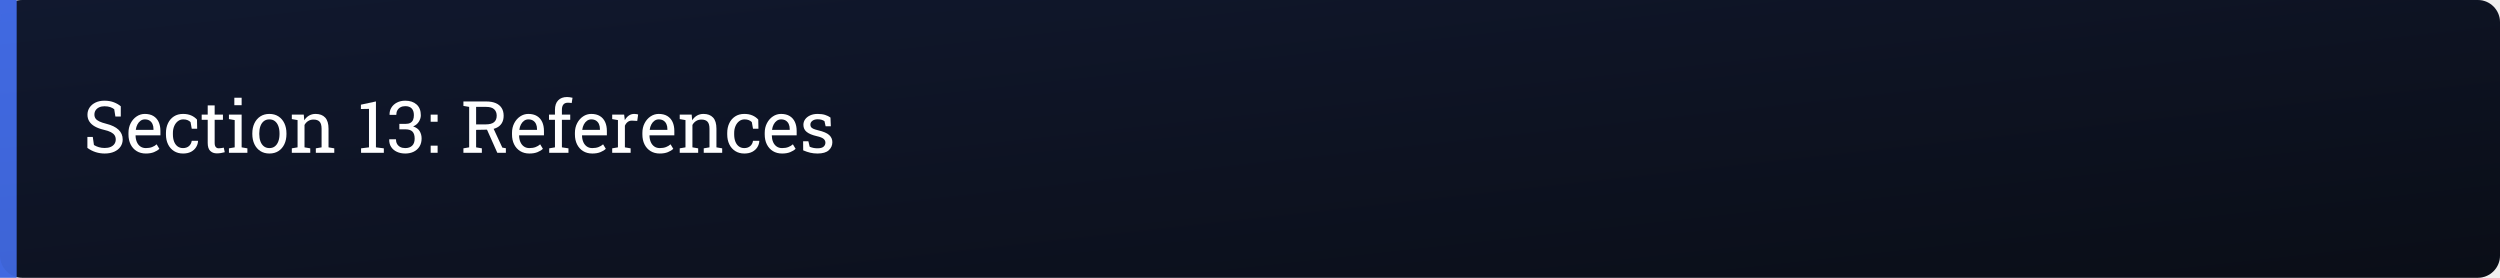
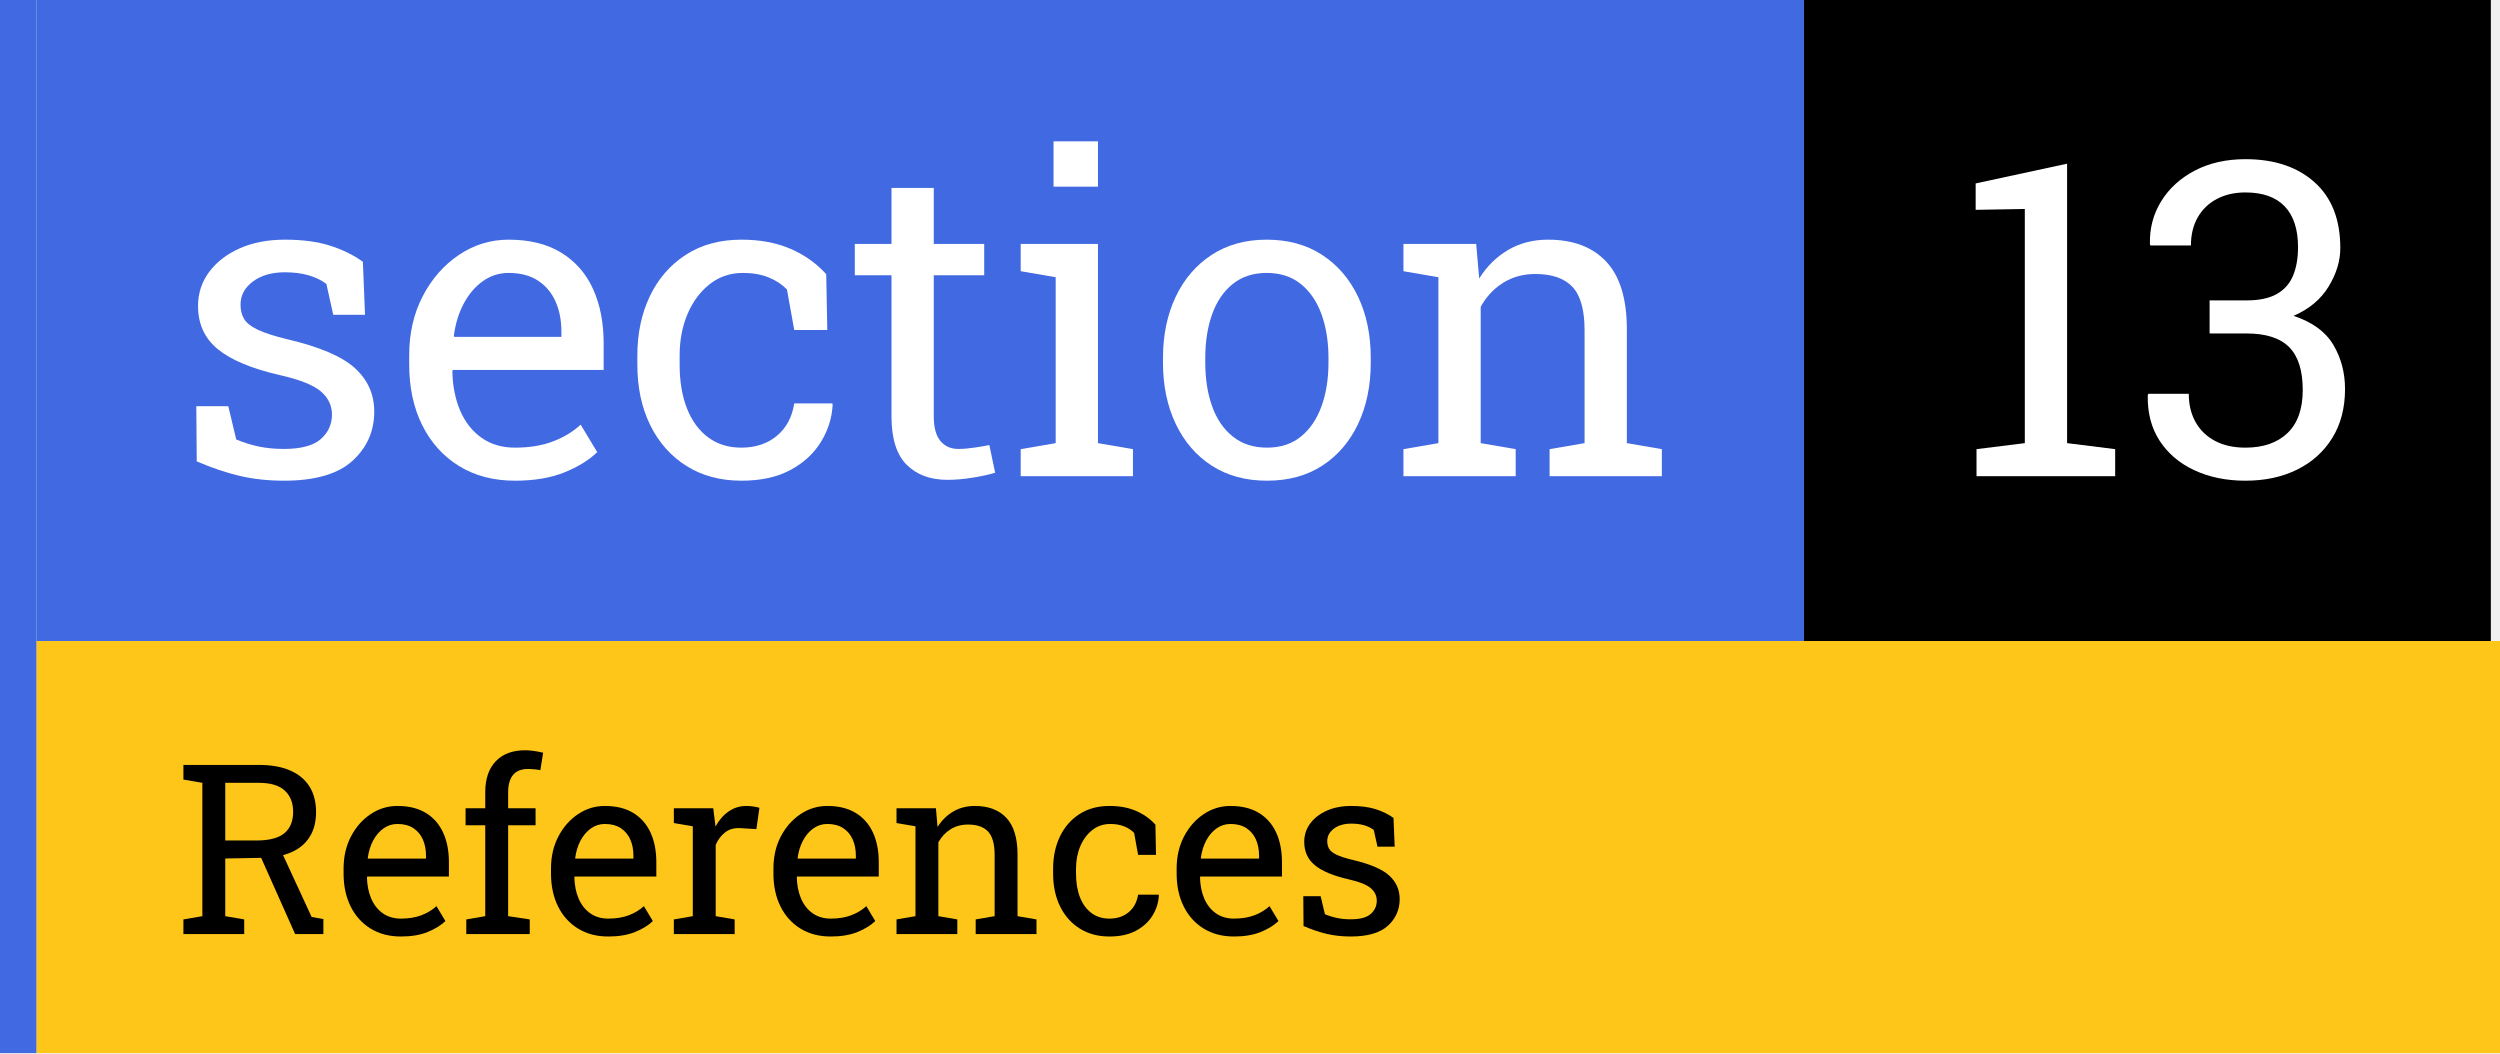
- <svg xmlns="http://www.w3.org/2000/svg" viewBox="0 0 900 100" width="900" height="100">
-   <defs>
-     <linearGradient id="headerGrad" x1="0%" y1="0%" x2="100%" y2="100%">
-       <stop offset="0%" style="stop-color:#4169E1;stop-opacity:1" />
-       <stop offset="100%" style="stop-color:#0A0E17;stop-opacity:1" />
-     </linearGradient>
-   </defs>
-   <rect width="900" height="100" fill="#0A0E17" rx="8" ry="8" />
-   <rect x="0" y="0" width="6" height="100" fill="#4169E1" rx="3" ry="0" />
-   <rect x="0" y="0" width="900" height="100" fill="url(#headerGrad)" opacity="0.12" rx="8" ry="8" />
-   <g fill="#ffffff">
-     <path d="M606 -21Q473 -21 350.0 18.0Q227 57 115 138V449H268L301 220Q366 180 442.0 158.0Q518 136 606 136Q706 136 775.5 166.5Q845 197 882.0 251.0Q919 305 919 377Q919 444 887.0 495.0Q855 546 781.5 584.5Q708 623 581 652Q431 687 327.5 745.5Q224 804 170.5 887.5Q117 971 117 1079Q117 1193 177.5 1283.0Q238 1373 346.0 1425.0Q454 1477 598 1477Q751 1477 868.5 1430.5Q986 1384 1062 1318V1027H909L876 1235Q831 1271 764.0 1295.0Q697 1319 598 1319Q514 1319 450.0 1289.5Q386 1260 350.0 1207.0Q314 1154 314 1082Q314 1019 346.5 972.0Q379 925 452.5 889.5Q526 854 649 823Q879 766 997.5 654.5Q1116 543 1116 379Q1116 262 1053.0 171.5Q990 81 875.5 30.0Q761 -21 606 -21Z" transform="translate(30, 55) scale(0.01269531, -0.01269531)" />
-     <path d="M567 -21Q417 -21 306.0 47.5Q195 116 134.5 238.0Q74 360 74 520V564Q74 718 137.5 839.5Q201 961 306.5 1031.5Q412 1102 537 1102Q683 1102 781.5 1042.0Q880 982 930.0 873.5Q980 765 980 618V495H278L275 490Q277 386 311.5 305.5Q346 225 411.0 179.0Q476 133 567 133Q667 133 742.5 161.5Q818 190 873 240L950 112Q892 56 796.5 17.5Q701 -21 567 -21ZM284 649H783V675Q783 753 755.5 814.5Q728 876 673.5 911.5Q619 947 537 947Q471 947 417.0 908.5Q363 870 328.0 804.0Q293 738 282 654Z" transform="translate(45.31055, 55) scale(0.01269531, -0.01269531)" />
-     <path d="M563 -21Q416 -21 307.0 47.5Q198 116 138.0 238.0Q78 360 78 520V562Q78 716 136.0 838.0Q194 960 303.0 1031.0Q412 1102 563 1102Q694 1102 792.5 1059.0Q891 1016 958 941L963 681H809L775 870Q741 905 690.0 926.0Q639 947 570 947Q482 947 415.5 895.0Q349 843 312.0 756.0Q275 669 275 562V520Q275 402 309.5 315.0Q344 228 408.5 180.5Q473 133 562 133Q662 133 728.0 188.0Q794 243 809 339H986L988 333Q983 240 933.0 159.0Q883 78 790.5 28.5Q698 -21 563 -21Z" transform="translate(58.75488, 55) scale(0.01269531, -0.01269531)" />
-     <path d="M456 -17Q336 -17 265.5 53.5Q195 124 195 279V936H24V1082H195V1343H392V1082H627V936H392V279Q392 201 423.0 164.0Q454 127 506 127Q541 127 584.0 133.5Q627 140 651 145L678 16Q635 3 572.5 -7.0Q510 -17 456 -17Z" transform="translate(72.30078, 55) scale(0.01269531, -0.01269531)" />
-     <path d="M67 0V126L230 154V927L67 955V1082H427V154L590 126V0ZM220 1349V1560H427V1349Z" transform="translate(81.56836, 55) scale(0.01269531, -0.01269531)" />
-     <path d="M563 -21Q413 -21 304.5 49.5Q196 120 137.0 244.5Q78 369 78 529V551Q78 711 137.0 835.5Q196 960 304.5 1031.0Q413 1102 561 1102Q711 1102 819.5 1031.0Q928 960 987.0 836.0Q1046 712 1046 551V529Q1046 368 987.0 243.5Q928 119 820.0 49.0Q712 -21 563 -21ZM563 133Q657 133 720.5 184.5Q784 236 816.5 325.5Q849 415 849 529V551Q849 665 816.5 754.5Q784 844 720.0 895.5Q656 947 561 947Q467 947 403.0 895.5Q339 844 307.0 754.5Q275 665 275 551V529Q275 415 307.0 325.5Q339 236 403.5 184.5Q468 133 563 133Z" transform="translate(89.8457, 55) scale(0.01269531, -0.01269531)" />
-     <path d="M74 0V126L237 154V927L74 955V1082H413L427 921Q481 1007 562.5 1054.5Q644 1102 748 1102Q923 1102 1019.0 999.5Q1115 897 1115 683V154L1278 126V0H755V126L918 154V679Q918 822 861.5 882.0Q805 942 689 942Q604 942 538.5 901.0Q473 860 434 789V154L597 126V0Z" transform="translate(104.1152, 55) scale(0.01269531, -0.01269531)" />
-     <path d="M121 0V126L346 154V1245L117 1241V1364L543 1456V154L767 126V0Z" transform="translate(128.445, 55) scale(0.01269531, -0.01269531)" />
-     <path d="M530 -21Q397 -21 292.5 27.5Q188 76 130.0 165.5Q72 255 75 378L78 384H266Q266 308 298.0 251.5Q330 195 389.0 164.0Q448 133 530 133Q655 133 726.0 201.0Q797 269 797 402Q797 537 734.0 601.0Q671 665 535 665H363V819H535Q623 819 675.5 848.5Q728 878 751.5 933.5Q775 989 775 1067Q775 1192 713.0 1257.0Q651 1322 530 1322Q454 1322 396.5 1291.5Q339 1261 307.5 1205.5Q276 1150 276 1075H87L85 1081Q82 1191 137.5 1281.0Q193 1371 294.5 1424.0Q396 1477 530 1477Q732 1477 852.0 1369.5Q972 1262 972 1063Q972 973 917.5 883.5Q863 794 754 747Q885 704 939.5 612.0Q994 520 994 406Q994 274 934.5 178.0Q875 82 770.5 30.5Q666 -21 530 -21Z" transform="translate(139.1599, 55) scale(0.01269531, -0.01269531)" />
-     <path d="M145 0V202H342V0ZM145 880V1082H342V880Z" transform="translate(153.2009, 55) scale(0.01269531, -0.01269531)" />
-     <path d="M81 0V126L244 154V1301L81 1329V1455H730Q889 1455 998.5 1407.5Q1108 1360 1165.0 1270.0Q1222 1180 1222 1050Q1222 922 1166.5 835.0Q1111 748 1009.0 703.5Q907 659 767 656L441 650V154L604 126V0ZM1042 0 718 727 915 729 1184 147 1285 129V0ZM441 805H710Q875 805 950.0 868.0Q1025 931 1025 1052Q1025 1167 953.0 1234.0Q881 1301 730 1301H441Z" transform="translate(165.8002, 55) scale(0.01269531, -0.01269531)" />
-     <path d="M567 -21Q417 -21 306.0 47.5Q195 116 134.5 238.0Q74 360 74 520V564Q74 718 137.5 839.5Q201 961 306.5 1031.5Q412 1102 537 1102Q683 1102 781.5 1042.0Q880 982 930.0 873.5Q980 765 980 618V495H278L275 490Q277 386 311.5 305.5Q346 225 411.0 179.0Q476 133 567 133Q667 133 742.5 161.5Q818 190 873 240L950 112Q892 56 796.5 17.5Q701 -21 567 -21ZM284 649H783V675Q783 753 755.5 814.5Q728 876 673.5 911.5Q619 947 537 947Q471 947 417.0 908.5Q363 870 328.0 804.0Q293 738 282 654Z" transform="translate(183.3832, 55) scale(0.01269531, -0.01269531)" />
-     <path d="M70 0V126L233 154V936H64V1082H233V1219Q233 1392 323.5 1486.5Q414 1581 576 1581Q610 1581 649.5 1575.5Q689 1570 731 1560L707 1410Q689 1414 658.5 1417.0Q628 1420 601 1420Q514 1420 472.0 1368.5Q430 1317 430 1219V1082H666V936H430V154L616 126V0Z" transform="translate(196.8276, 55) scale(0.01269531, -0.01269531)" />
-     <path d="M567 -21Q417 -21 306.0 47.5Q195 116 134.5 238.0Q74 360 74 520V564Q74 718 137.5 839.5Q201 961 306.5 1031.5Q412 1102 537 1102Q683 1102 781.5 1042.0Q880 982 930.0 873.5Q980 765 980 618V495H278L275 490Q277 386 311.5 305.5Q346 225 411.0 179.0Q476 133 567 133Q667 133 742.5 161.5Q818 190 873 240L950 112Q892 56 796.5 17.5Q701 -21 567 -21ZM284 649H783V675Q783 753 755.5 814.5Q728 876 673.5 911.5Q619 947 537 947Q471 947 417.0 908.5Q363 870 328.0 804.0Q293 738 282 654Z" transform="translate(206.0317, 55) scale(0.01269531, -0.01269531)" />
-     <path d="M72 0V126L235 154V927L72 955V1082H411L428 944L430 925Q476 1008 543.5 1055.0Q611 1102 698 1102Q729 1102 761.5 1096.5Q794 1091 808 1086L782 903L645 911Q567 916 514.0 875.5Q461 835 432 767V154L595 126V0Z" transform="translate(219.476, 55) scale(0.01269531, -0.01269531)" />
-     <path d="M567 -21Q417 -21 306.0 47.5Q195 116 134.5 238.0Q74 360 74 520V564Q74 718 137.5 839.5Q201 961 306.5 1031.5Q412 1102 537 1102Q683 1102 781.5 1042.0Q880 982 930.0 873.5Q980 765 980 618V495H278L275 490Q277 386 311.5 305.5Q346 225 411.0 179.0Q476 133 567 133Q667 133 742.5 161.5Q818 190 873 240L950 112Q892 56 796.5 17.5Q701 -21 567 -21ZM284 649H783V675Q783 753 755.5 814.5Q728 876 673.5 911.5Q619 947 537 947Q471 947 417.0 908.5Q363 870 328.0 804.0Q293 738 282 654Z" transform="translate(230.3178, 55) scale(0.01269531, -0.01269531)" />
-     <path d="M74 0V126L237 154V927L74 955V1082H413L427 921Q481 1007 562.5 1054.5Q644 1102 748 1102Q923 1102 1019.0 999.5Q1115 897 1115 683V154L1278 126V0H755V126L918 154V679Q918 822 861.5 882.0Q805 942 689 942Q604 942 538.5 901.0Q473 860 434 789V154L597 126V0Z" transform="translate(243.7621, 55) scale(0.01269531, -0.01269531)" />
-     <path d="M563 -21Q416 -21 307.0 47.5Q198 116 138.0 238.0Q78 360 78 520V562Q78 716 136.0 838.0Q194 960 303.0 1031.0Q412 1102 563 1102Q694 1102 792.5 1059.0Q891 1016 958 941L963 681H809L775 870Q741 905 690.0 926.0Q639 947 570 947Q482 947 415.5 895.0Q349 843 312.0 756.0Q275 669 275 562V520Q275 402 309.5 315.0Q344 228 408.5 180.5Q473 133 562 133Q662 133 728.0 188.0Q794 243 809 339H986L988 333Q983 240 933.0 159.0Q883 78 790.5 28.5Q698 -21 563 -21Z" transform="translate(260.812, 55) scale(0.01269531, -0.01269531)" />
-     <path d="M567 -21Q417 -21 306.0 47.5Q195 116 134.5 238.0Q74 360 74 520V564Q74 718 137.5 839.5Q201 961 306.5 1031.5Q412 1102 537 1102Q683 1102 781.5 1042.0Q880 982 930.0 873.5Q980 765 980 618V495H278L275 490Q277 386 311.5 305.5Q346 225 411.0 179.0Q476 133 567 133Q667 133 742.5 161.5Q818 190 873 240L950 112Q892 56 796.5 17.5Q701 -21 567 -21ZM284 649H783V675Q783 753 755.5 814.5Q728 876 673.5 911.5Q619 947 537 947Q471 947 417.0 908.5Q363 870 328.0 804.0Q293 738 282 654Z" transform="translate(274.3579, 55) scale(0.01269531, -0.01269531)" />
-     <path d="M512 -21Q403 -21 308.0 1.0Q213 23 106 69L104 326H253L290 171Q346 148 398.5 137.5Q451 127 512 127Q632 127 684.0 173.0Q736 219 736 287Q736 351 683.5 395.5Q631 440 493 471Q297 516 204.5 591.5Q112 667 112 793Q112 881 163.0 950.5Q214 1020 305.0 1061.0Q396 1102 517 1102Q640 1102 727.5 1074.0Q815 1046 880 999L890 752H742L710 896Q675 922 627.0 936.0Q579 950 517 950Q425 950 367.5 907.0Q310 864 310 799Q310 761 326.5 733.0Q343 705 390.0 682.5Q437 660 528 638Q754 585 843.5 503.0Q933 421 933 301Q933 164 831.5 71.5Q730 -21 512 -21Z" transform="translate(287.8022, 55) scale(0.01269531, -0.01269531)" />
+ <svg xmlns="http://www.w3.org/2000/svg" viewBox="0 0 273 115" width="273" height="115">
+   <rect x="0" y="0" width="4" height="115" fill="#4169E1" />
+   <rect x="4" y="0" width="193" height="70" fill="#4169E1" />
+   <rect x="197" y="0" width="75" height="70" fill="#000000" />
+   <rect x="4" y="70" width="269" height="45" fill="#FEC618" />
+   <g fill="#FFFFFF">
+     <path d="M512 -21Q403 -21 308.0 1.0Q213 23 106 69L104 326H253L290 171Q346 148 398.5 137.5Q451 127 512 127Q632 127 684.0 173.0Q736 219 736 287Q736 351 683.5 395.5Q631 440 493 471Q297 516 204.5 591.5Q112 667 112 793Q112 881 163.0 950.5Q214 1020 305.0 1061.0Q396 1102 517 1102Q640 1102 727.5 1074.0Q815 1046 880 999L890 752H742L710 896Q675 922 627.0 936.0Q579 950 517 950Q425 950 367.5 907.0Q310 864 310 799Q310 761 326.5 733.0Q343 705 390.0 682.5Q437 660 528 638Q754 585 843.5 503.0Q933 421 933 301Q933 164 831.5 71.5Q730 -21 512 -21Z" transform="translate(19.00, 52.00) scale(0.023438, -0.023438)" />
+     <path d="M567 -21Q417 -21 306.0 47.5Q195 116 134.5 238.0Q74 360 74 520V564Q74 718 137.5 839.5Q201 961 306.5 1031.5Q412 1102 537 1102Q683 1102 781.5 1042.0Q880 982 930.0 873.5Q980 765 980 618V495H278L275 490Q277 386 311.5 305.5Q346 225 411.0 179.0Q476 133 567 133Q667 133 742.5 161.5Q818 190 873 240L950 112Q892 56 796.5 17.5Q701 -21 567 -21ZM284 649H783V675Q783 753 755.5 814.5Q728 876 673.5 911.5Q619 947 537 947Q471 947 417.0 908.5Q363 870 328.0 804.0Q293 738 282 654Z" transform="translate(42.95, 52.00) scale(0.023438, -0.023438)" />
+     <path d="M563 -21Q416 -21 307.0 47.5Q198 116 138.0 238.0Q78 360 78 520V562Q78 716 136.0 838.0Q194 960 303.0 1031.0Q412 1102 563 1102Q694 1102 792.5 1059.0Q891 1016 958 941L963 681H809L775 870Q741 905 690.0 926.0Q639 947 570 947Q482 947 415.5 895.0Q349 843 312.0 756.0Q275 669 275 562V520Q275 402 309.5 315.0Q344 228 408.5 180.5Q473 133 562 133Q662 133 728.0 188.0Q794 243 809 339H986L988 333Q983 240 933.0 159.0Q883 78 790.5 28.5Q698 -21 563 -21Z" transform="translate(67.77, 52.00) scale(0.023438, -0.023438)" />
+     <path d="M456 -17Q336 -17 265.5 53.5Q195 124 195 279V936H24V1082H195V1343H392V1082H627V936H392V279Q392 201 423.0 164.0Q454 127 506 127Q541 127 584.0 133.5Q627 140 651 145L678 16Q635 3 572.5 -7.0Q510 -17 456 -17Z" transform="translate(92.78, 52.00) scale(0.023438, -0.023438)" />
+     <path d="M67 0V126L230 154V927L67 955V1082H427V154L590 126V0ZM220 1349V1560H427V1349Z" transform="translate(109.89, 52.00) scale(0.023438, -0.023438)" />
+     <path d="M563 -21Q413 -21 304.5 49.5Q196 120 137.0 244.5Q78 369 78 529V551Q78 711 137.0 835.5Q196 960 304.5 1031.0Q413 1102 561 1102Q711 1102 819.5 1031.0Q928 960 987.0 836.0Q1046 712 1046 551V529Q1046 368 987.0 243.5Q928 119 820.0 49.0Q712 -21 563 -21ZM563 133Q657 133 720.5 184.5Q784 236 816.5 325.5Q849 415 849 529V551Q849 665 816.5 754.5Q784 844 720.0 895.5Q656 947 561 947Q467 947 403.0 895.5Q339 844 307.0 754.5Q275 665 275 551V529Q275 415 307.0 325.5Q339 236 403.5 184.5Q468 133 563 133Z" transform="translate(125.17, 52.00) scale(0.023438, -0.023438)" />
+     <path d="M74 0V126L237 154V927L74 955V1082H413L427 921Q481 1007 562.5 1054.5Q644 1102 748 1102Q923 1102 1019.0 999.5Q1115 897 1115 683V154L1278 126V0H755V126L918 154V679Q918 822 861.5 882.0Q805 942 689 942Q604 942 538.5 901.0Q473 860 434 789V154L597 126V0Z" transform="translate(151.52, 52.00) scale(0.023438, -0.023438)" />
+   </g>
+   <g fill="#FFFFFF">
+     <path d="M121 0V126L346 154V1245L117 1241V1364L543 1456V154L767 126V0Z" transform="translate(213.00, 52.00) scale(0.023438, -0.023438)" />
+     <path d="M530 -21Q397 -21 292.5 27.5Q188 76 130.0 165.5Q72 255 75 378L78 384H266Q266 308 298.0 251.5Q330 195 389.0 164.0Q448 133 530 133Q655 133 726.0 201.0Q797 269 797 402Q797 537 734.0 601.0Q671 665 535 665H363V819H535Q623 819 675.5 848.5Q728 878 751.5 933.5Q775 989 775 1067Q775 1192 713.0 1257.0Q651 1322 530 1322Q454 1322 396.5 1291.5Q339 1261 307.5 1205.5Q276 1150 276 1075H87L85 1081Q82 1191 137.5 1281.0Q193 1371 294.5 1424.0Q396 1477 530 1477Q732 1477 852.0 1369.5Q972 1262 972 1063Q972 973 917.5 883.5Q863 794 754 747Q885 704 939.5 612.0Q994 520 994 406Q994 274 934.5 178.0Q875 82 770.5 30.5Q666 -21 530 -21Z" transform="translate(232.78, 52.00) scale(0.023438, -0.023438)" />
+   </g>
+   <g fill="#000000">
+     <path d="M81 0V126L244 154V1301L81 1329V1455H730Q889 1455 998.5 1407.5Q1108 1360 1165.0 1270.0Q1222 1180 1222 1050Q1222 922 1166.5 835.0Q1111 748 1009.0 703.5Q907 659 767 656L441 650V154L604 126V0ZM1042 0 718 727 915 729 1184 147 1285 129V0ZM441 805H710Q875 805 950.0 868.0Q1025 931 1025 1052Q1025 1167 953.0 1234.0Q881 1301 730 1301H441Z" transform="translate(19.00, 102.00) scale(0.012695, -0.012695)" />
+     <path d="M567 -21Q417 -21 306.0 47.5Q195 116 134.5 238.0Q74 360 74 520V564Q74 718 137.5 839.5Q201 961 306.5 1031.5Q412 1102 537 1102Q683 1102 781.5 1042.0Q880 982 930.0 873.5Q980 765 980 618V495H278L275 490Q277 386 311.5 305.5Q346 225 411.0 179.0Q476 133 567 133Q667 133 742.5 161.5Q818 190 873 240L950 112Q892 56 796.5 17.5Q701 -21 567 -21ZM284 649H783V675Q783 753 755.5 814.5Q728 876 673.5 911.5Q619 947 537 947Q471 947 417.0 908.5Q363 870 328.0 804.0Q293 738 282 654Z" transform="translate(36.58, 102.00) scale(0.012695, -0.012695)" />
+     <path d="M70 0V126L233 154V936H64V1082H233V1219Q233 1392 323.5 1486.5Q414 1581 576 1581Q610 1581 649.5 1575.5Q689 1570 731 1560L707 1410Q689 1414 658.5 1417.0Q628 1420 601 1420Q514 1420 472.0 1368.5Q430 1317 430 1219V1082H666V936H430V154L616 126V0Z" transform="translate(50.03, 102.00) scale(0.012695, -0.012695)" />
+     <path d="M567 -21Q417 -21 306.0 47.5Q195 116 134.5 238.0Q74 360 74 520V564Q74 718 137.5 839.5Q201 961 306.5 1031.5Q412 1102 537 1102Q683 1102 781.5 1042.0Q880 982 930.0 873.5Q980 765 980 618V495H278L275 490Q277 386 311.5 305.5Q346 225 411.0 179.0Q476 133 567 133Q667 133 742.5 161.5Q818 190 873 240L950 112Q892 56 796.5 17.5Q701 -21 567 -21ZM284 649H783V675Q783 753 755.5 814.5Q728 876 673.5 911.5Q619 947 537 947Q471 947 417.0 908.5Q363 870 328.0 804.0Q293 738 282 654Z" transform="translate(59.23, 102.00) scale(0.012695, -0.012695)" />
+     <path d="M72 0V126L235 154V927L72 955V1082H411L428 944L430 925Q476 1008 543.5 1055.0Q611 1102 698 1102Q729 1102 761.5 1096.5Q794 1091 808 1086L782 903L645 911Q567 916 514.0 875.5Q461 835 432 767V154L595 126V0Z" transform="translate(72.67, 102.00) scale(0.012695, -0.012695)" />
+     <path d="M567 -21Q417 -21 306.0 47.5Q195 116 134.5 238.0Q74 360 74 520V564Q74 718 137.5 839.5Q201 961 306.5 1031.5Q412 1102 537 1102Q683 1102 781.5 1042.0Q880 982 930.0 873.5Q980 765 980 618V495H278L275 490Q277 386 311.5 305.5Q346 225 411.0 179.0Q476 133 567 133Q667 133 742.5 161.5Q818 190 873 240L950 112Q892 56 796.5 17.5Q701 -21 567 -21ZM284 649H783V675Q783 753 755.5 814.5Q728 876 673.5 911.5Q619 947 537 947Q471 947 417.0 908.5Q363 870 328.0 804.0Q293 738 282 654Z" transform="translate(83.52, 102.00) scale(0.012695, -0.012695)" />
+     <path d="M74 0V126L237 154V927L74 955V1082H413L427 921Q481 1007 562.5 1054.5Q644 1102 748 1102Q923 1102 1019.0 999.5Q1115 897 1115 683V154L1278 126V0H755V126L918 154V679Q918 822 861.5 882.0Q805 942 689 942Q604 942 538.5 901.0Q473 860 434 789V154L597 126V0Z" transform="translate(96.96, 102.00) scale(0.012695, -0.012695)" />
+     <path d="M563 -21Q416 -21 307.0 47.5Q198 116 138.0 238.0Q78 360 78 520V562Q78 716 136.0 838.0Q194 960 303.0 1031.0Q412 1102 563 1102Q694 1102 792.5 1059.0Q891 1016 958 941L963 681H809L775 870Q741 905 690.0 926.0Q639 947 570 947Q482 947 415.5 895.0Q349 843 312.0 756.0Q275 669 275 562V520Q275 402 309.5 315.0Q344 228 408.5 180.5Q473 133 562 133Q662 133 728.0 188.0Q794 243 809 339H986L988 333Q983 240 933.0 159.0Q883 78 790.5 28.5Q698 -21 563 -21Z" transform="translate(114.01, 102.00) scale(0.012695, -0.012695)" />
+     <path d="M567 -21Q417 -21 306.0 47.5Q195 116 134.5 238.0Q74 360 74 520V564Q74 718 137.5 839.5Q201 961 306.5 1031.5Q412 1102 537 1102Q683 1102 781.5 1042.0Q880 982 930.0 873.5Q980 765 980 618V495H278L275 490Q277 386 311.5 305.5Q346 225 411.0 179.0Q476 133 567 133Q667 133 742.5 161.5Q818 190 873 240L950 112Q892 56 796.5 17.5Q701 -21 567 -21ZM284 649H783V675Q783 753 755.5 814.5Q728 876 673.5 911.5Q619 947 537 947Q471 947 417.0 908.5Q363 870 328.0 804.0Q293 738 282 654Z" transform="translate(127.55, 102.00) scale(0.012695, -0.012695)" />
+     <path d="M512 -21Q403 -21 308.0 1.0Q213 23 106 69L104 326H253L290 171Q346 148 398.5 137.5Q451 127 512 127Q632 127 684.0 173.0Q736 219 736 287Q736 351 683.5 395.5Q631 440 493 471Q297 516 204.5 591.5Q112 667 112 793Q112 881 163.0 950.5Q214 1020 305.0 1061.0Q396 1102 517 1102Q640 1102 727.5 1074.0Q815 1046 880 999L890 752H742L710 896Q675 922 627.0 936.0Q579 950 517 950Q425 950 367.5 907.0Q310 864 310 799Q310 761 326.5 733.0Q343 705 390.0 682.5Q437 660 528 638Q754 585 843.5 503.0Q933 421 933 301Q933 164 831.5 71.5Q730 -21 512 -21Z" transform="translate(141.00, 102.00) scale(0.012695, -0.012695)" />
  </g>
</svg>
